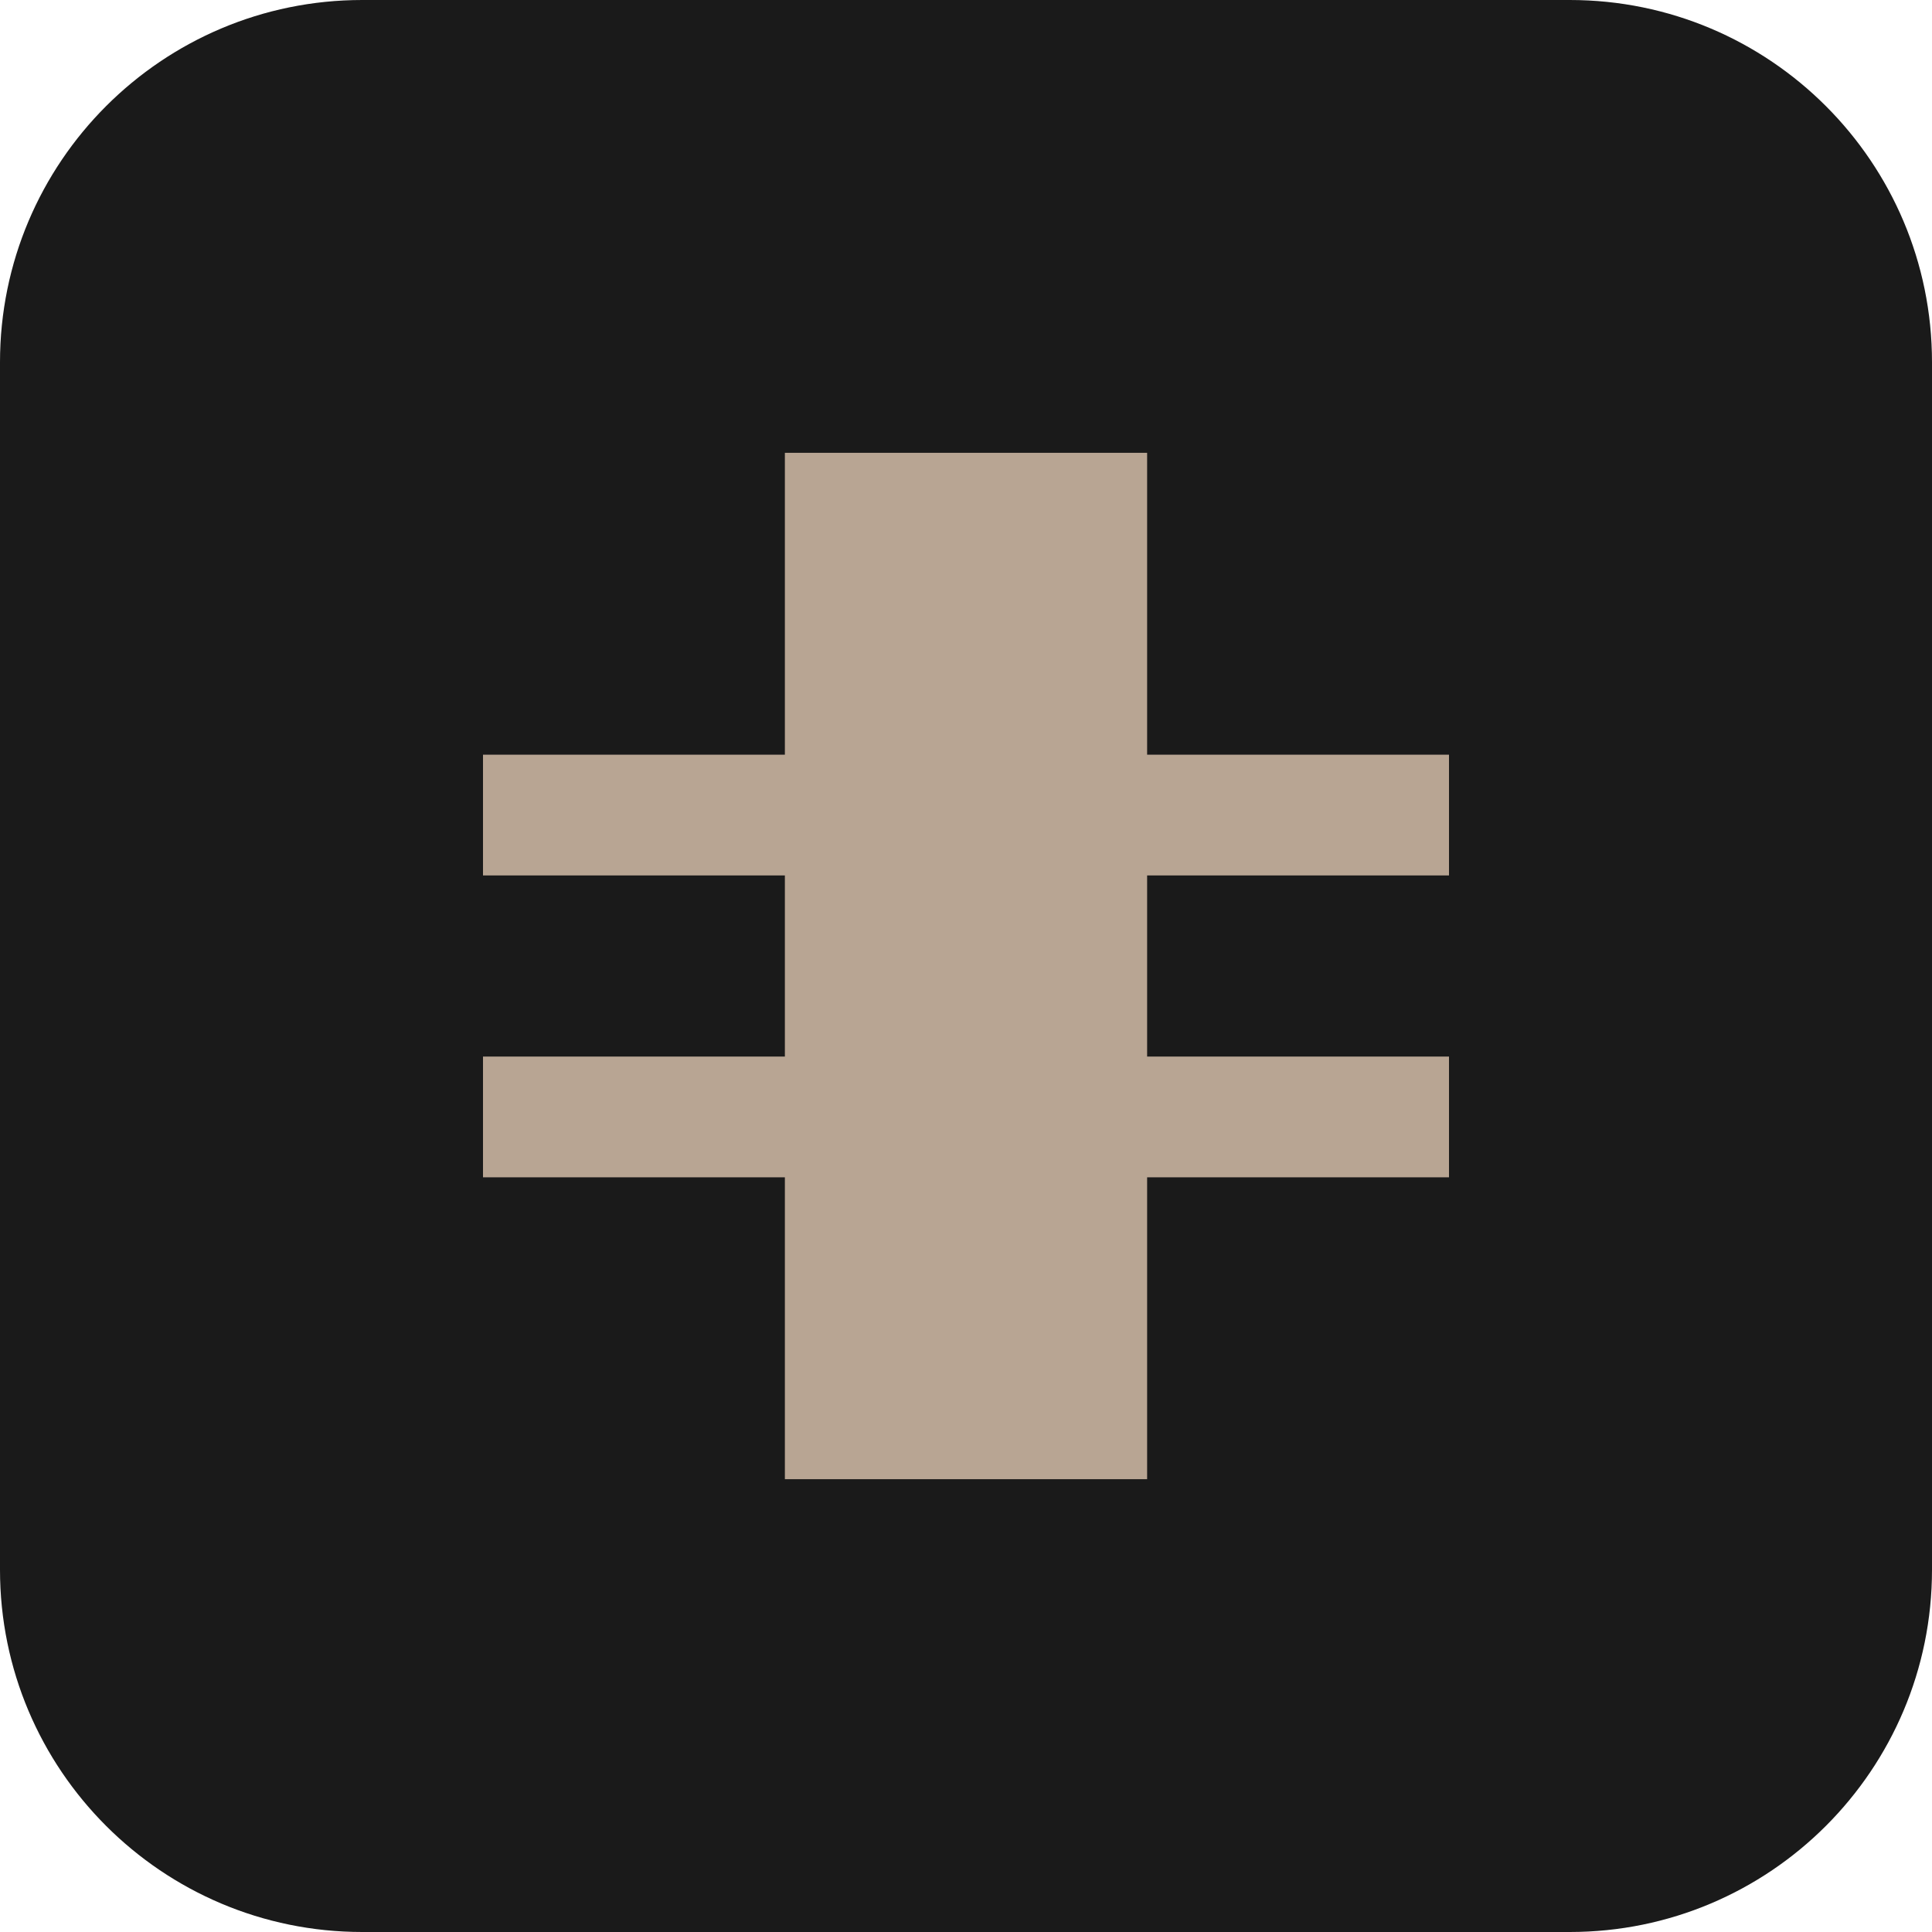
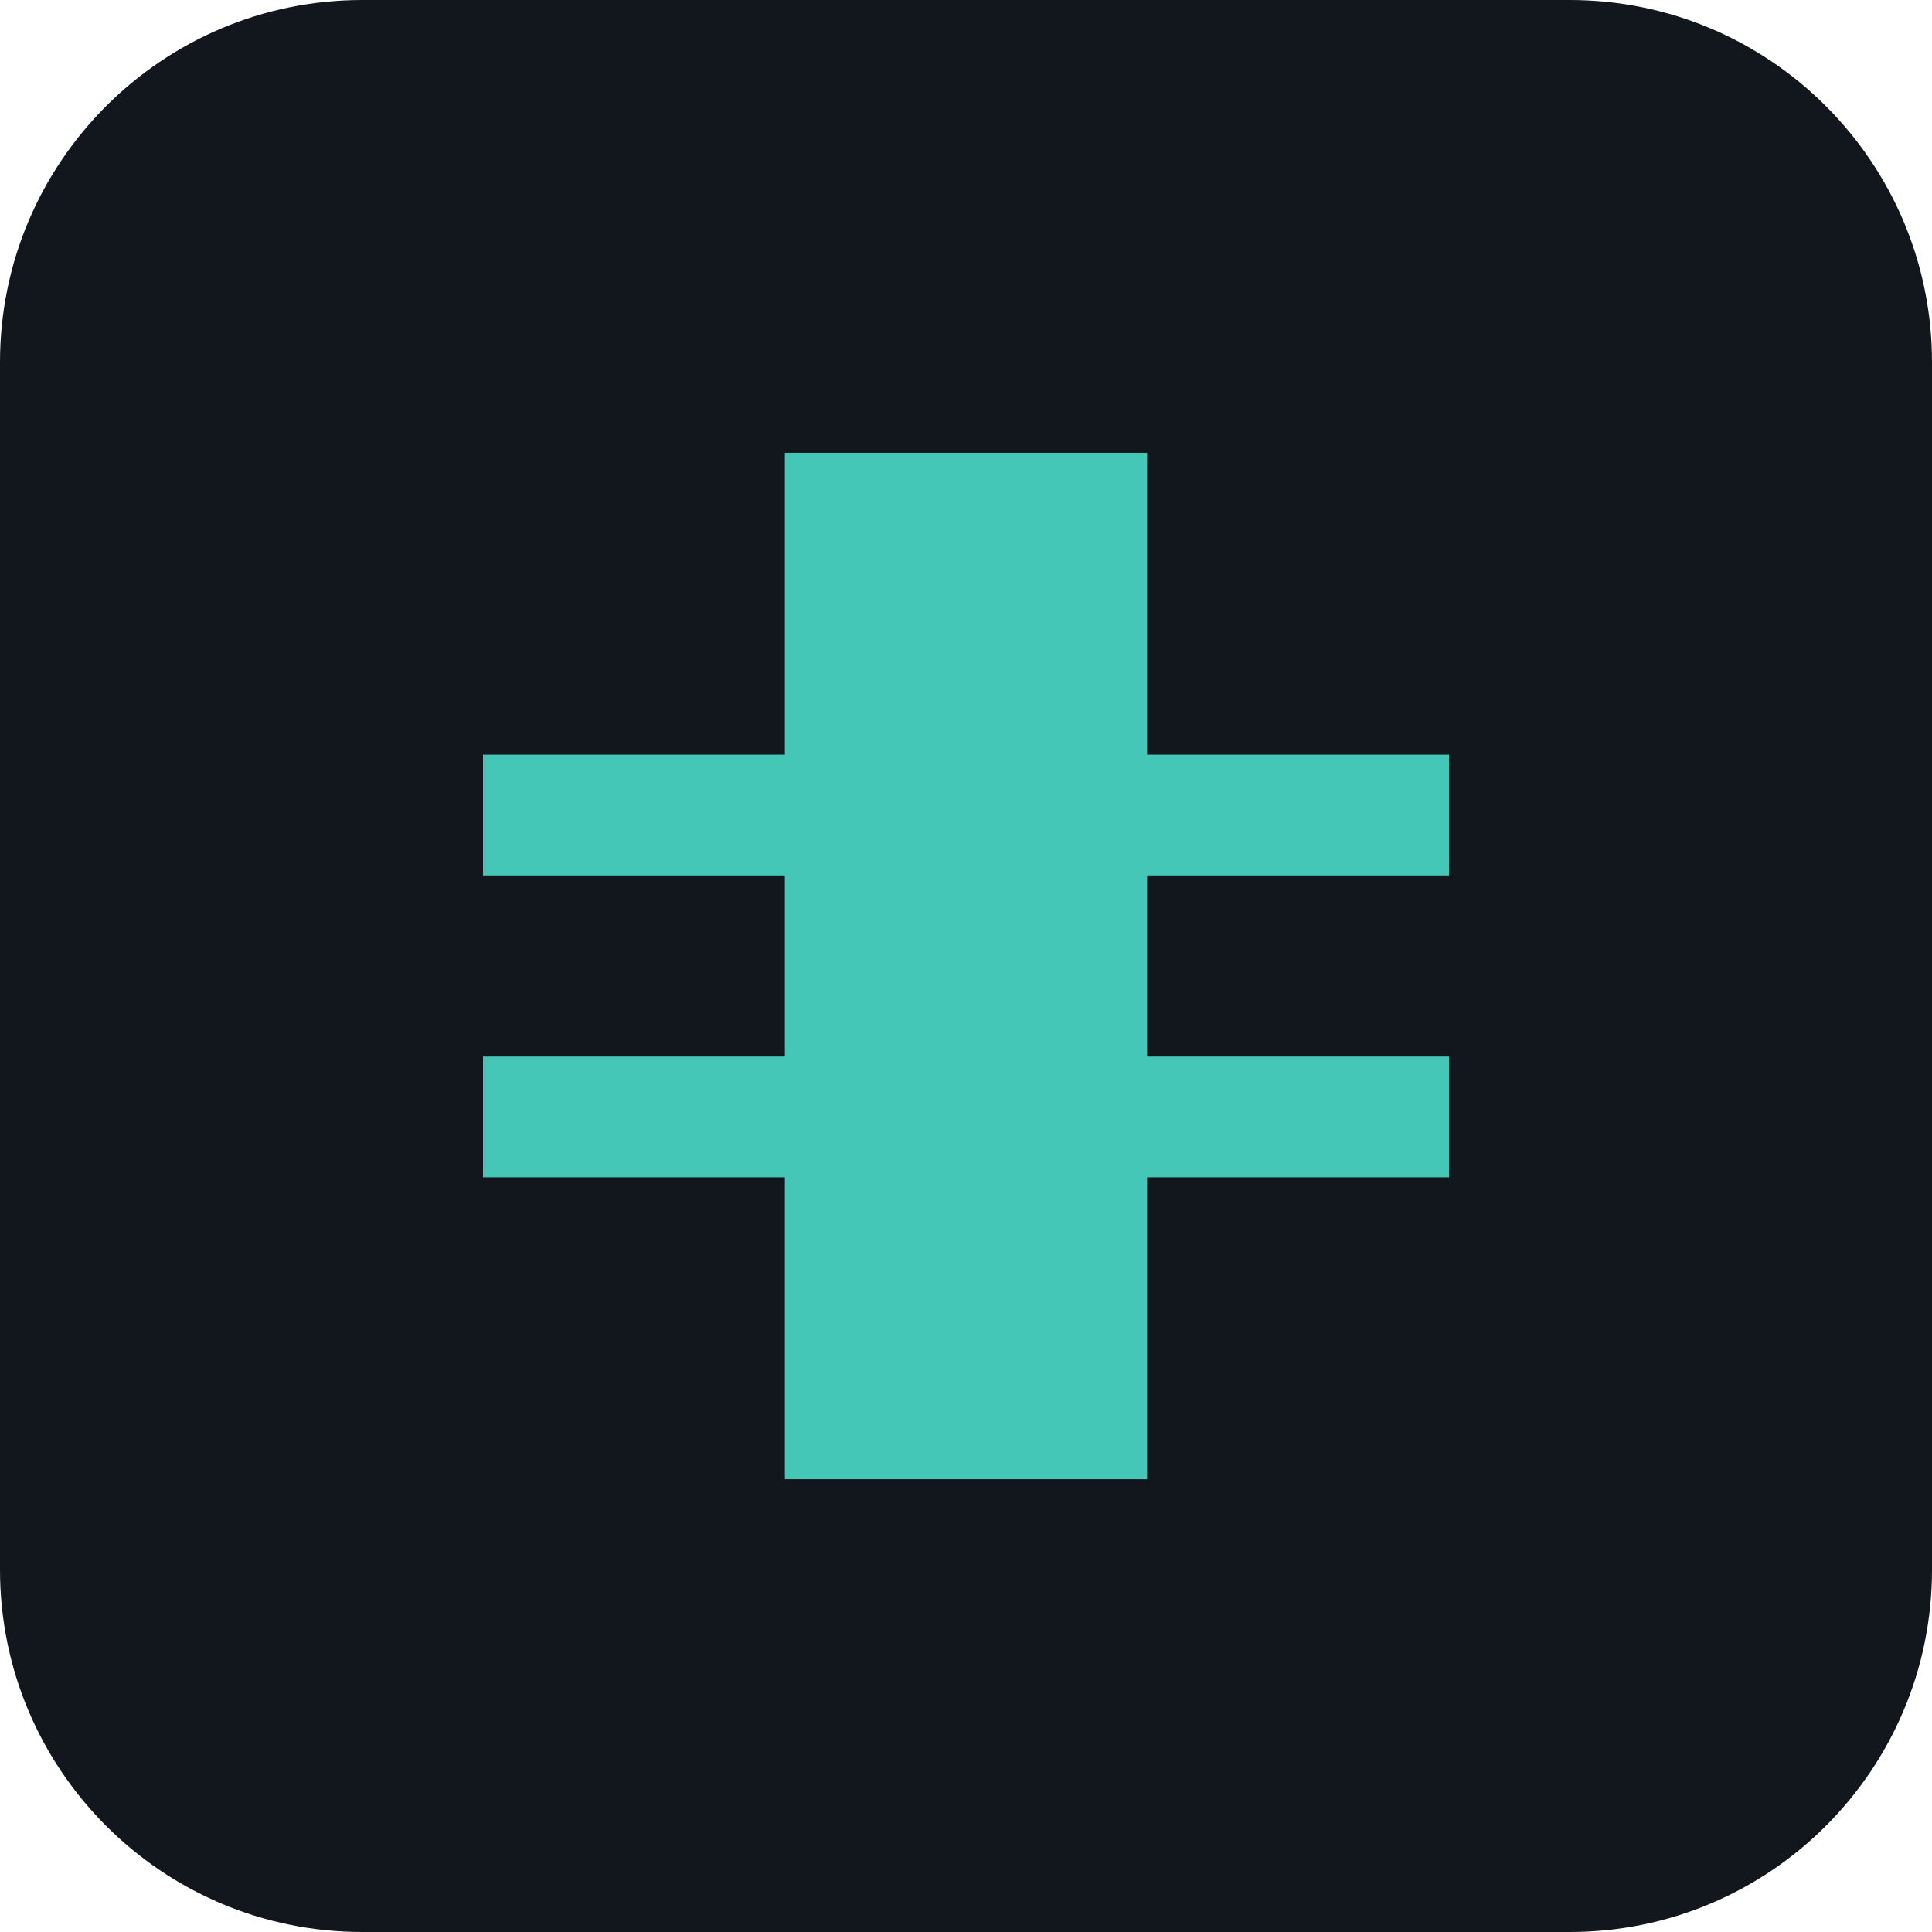
- <svg xmlns="http://www.w3.org/2000/svg" viewBox="0 0 512 512" fill="#B8A593">
-   <rect width="512" height="512" rx="96" fill="#1A1A1A" />
-   <path d="M128 200h256v32H128zm0 80h256v32H128zm80-160h96v272h-96z" fill="#B8A593" />
+ <svg xmlns="http://www.w3.org/2000/svg" viewBox="0 0 512 512" fill="#45C7B8">
+   <rect width="512" height="512" rx="96" fill="#12161D" />
+   <path d="M128 200h256v32H128zm0 80h256v32H128zm80-160h96v272h-96z" fill="#45C7B8" />
</svg>
